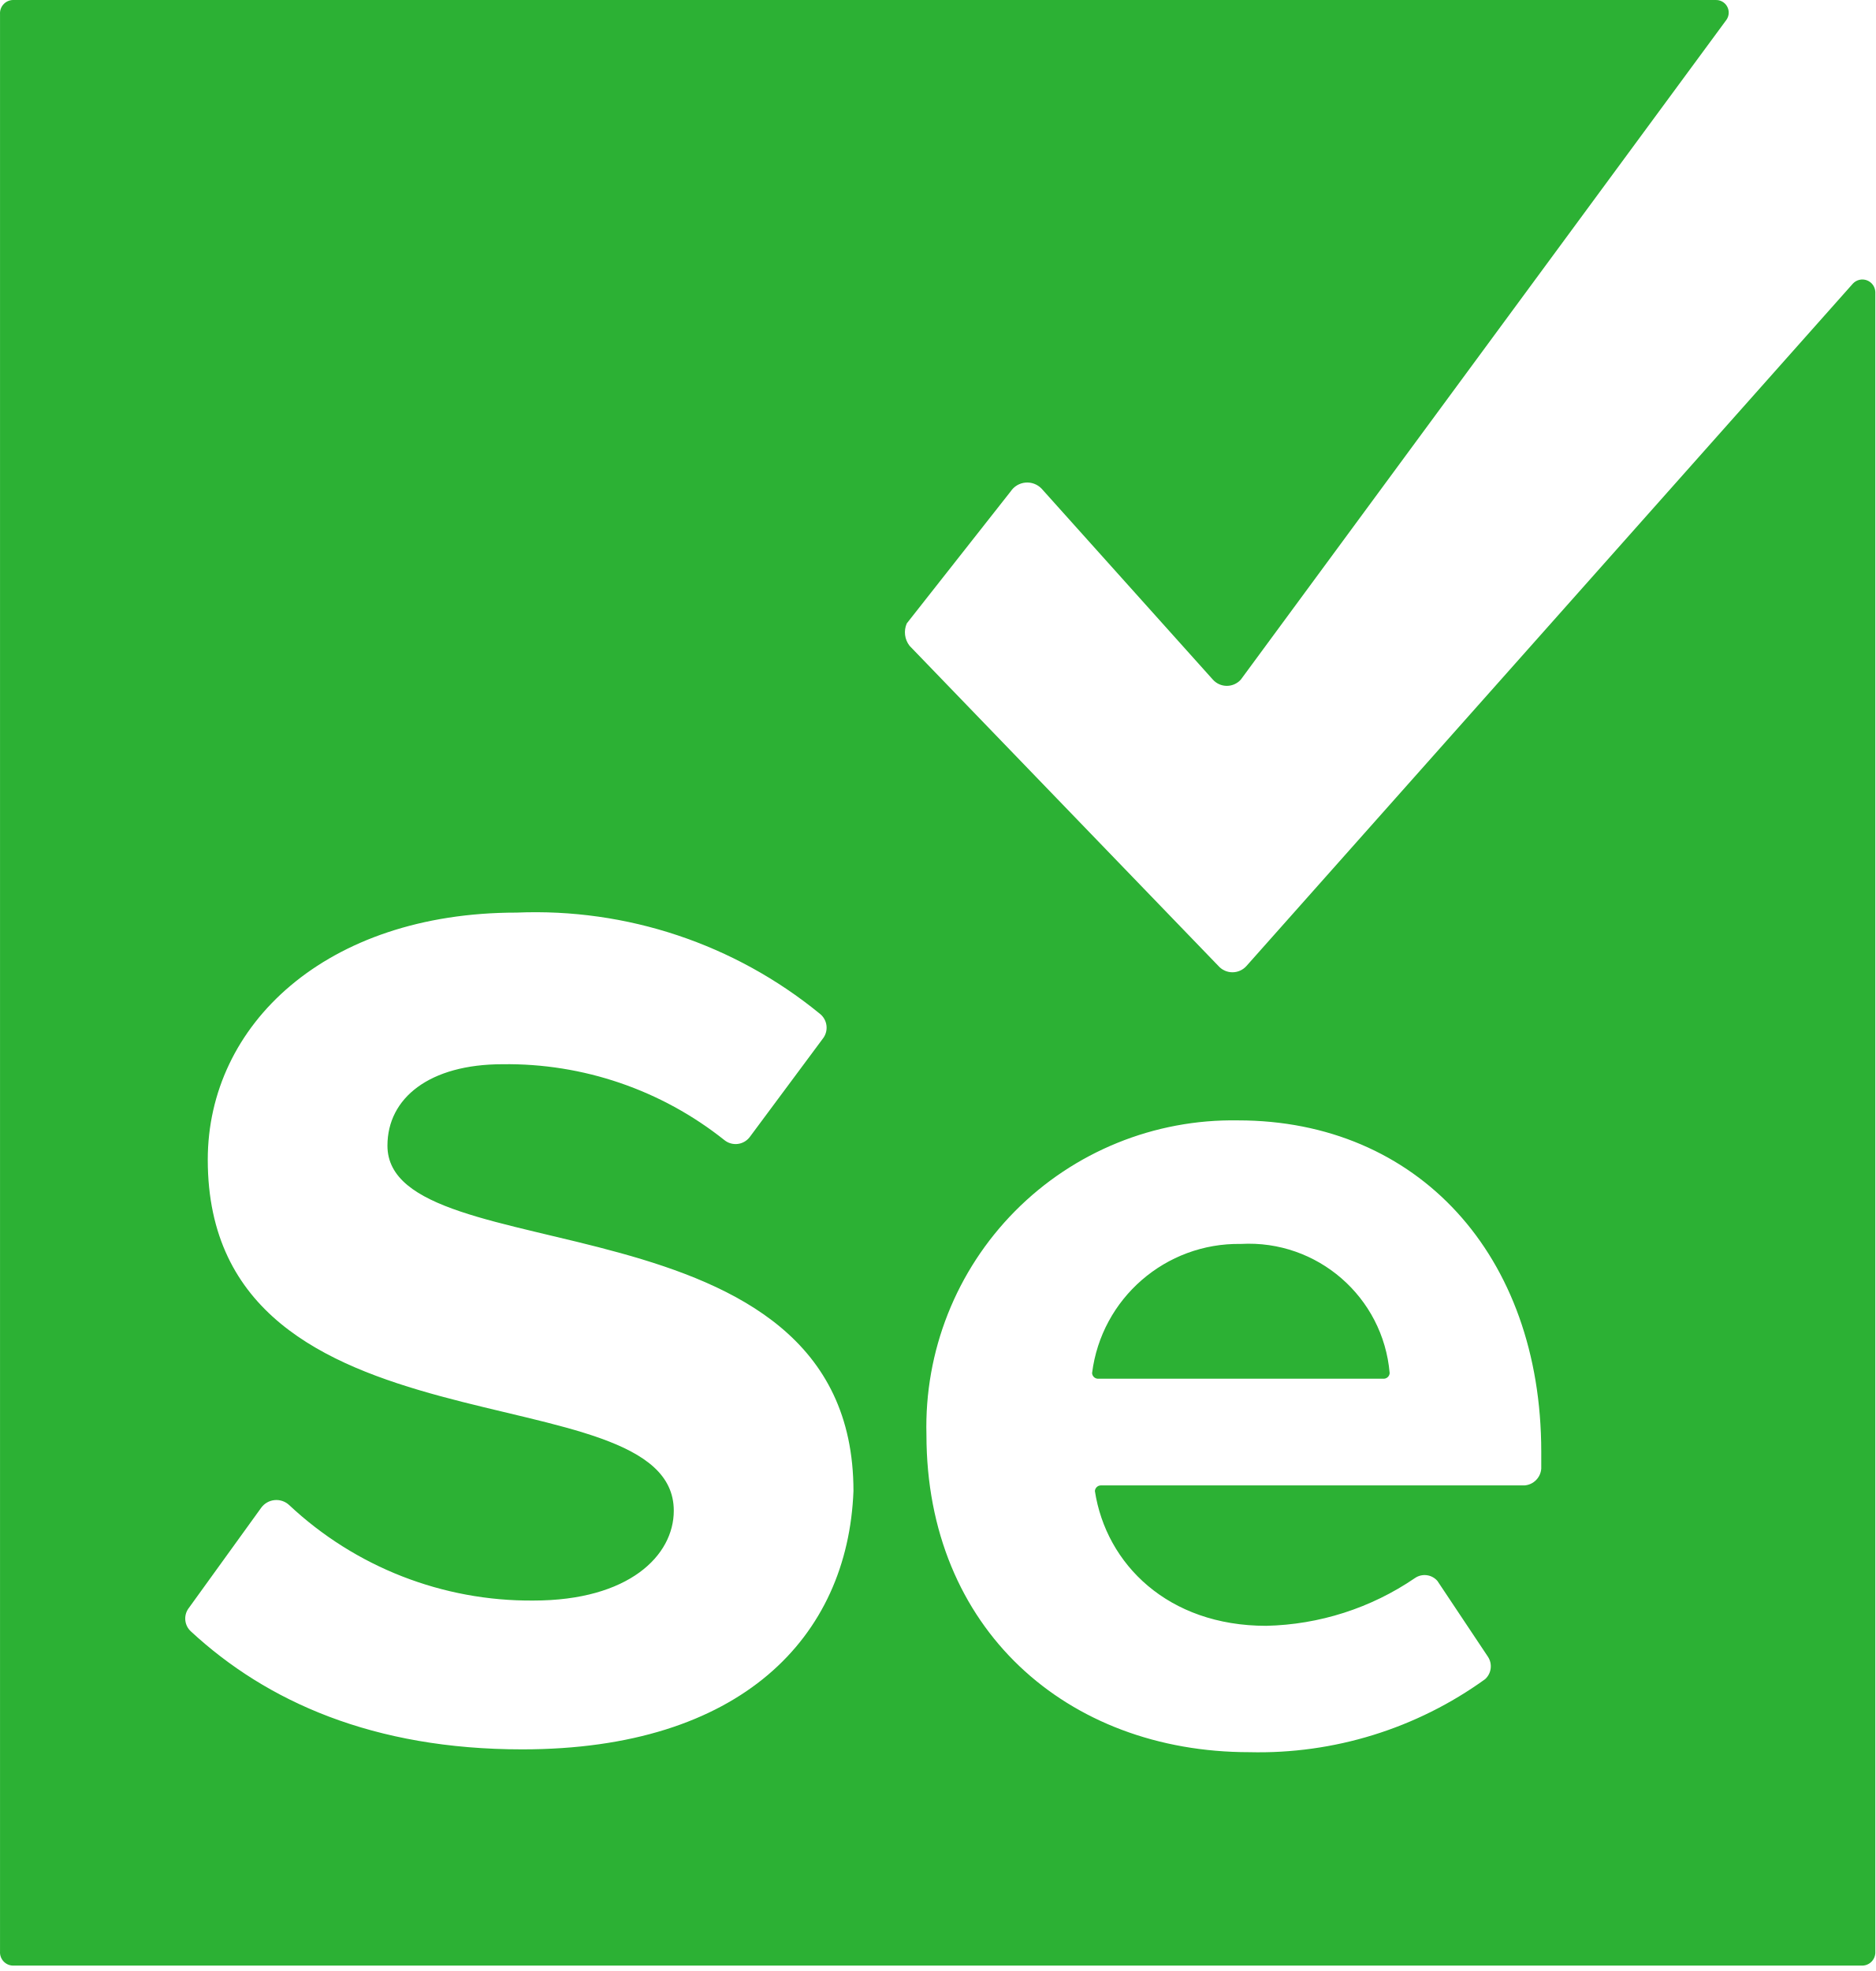
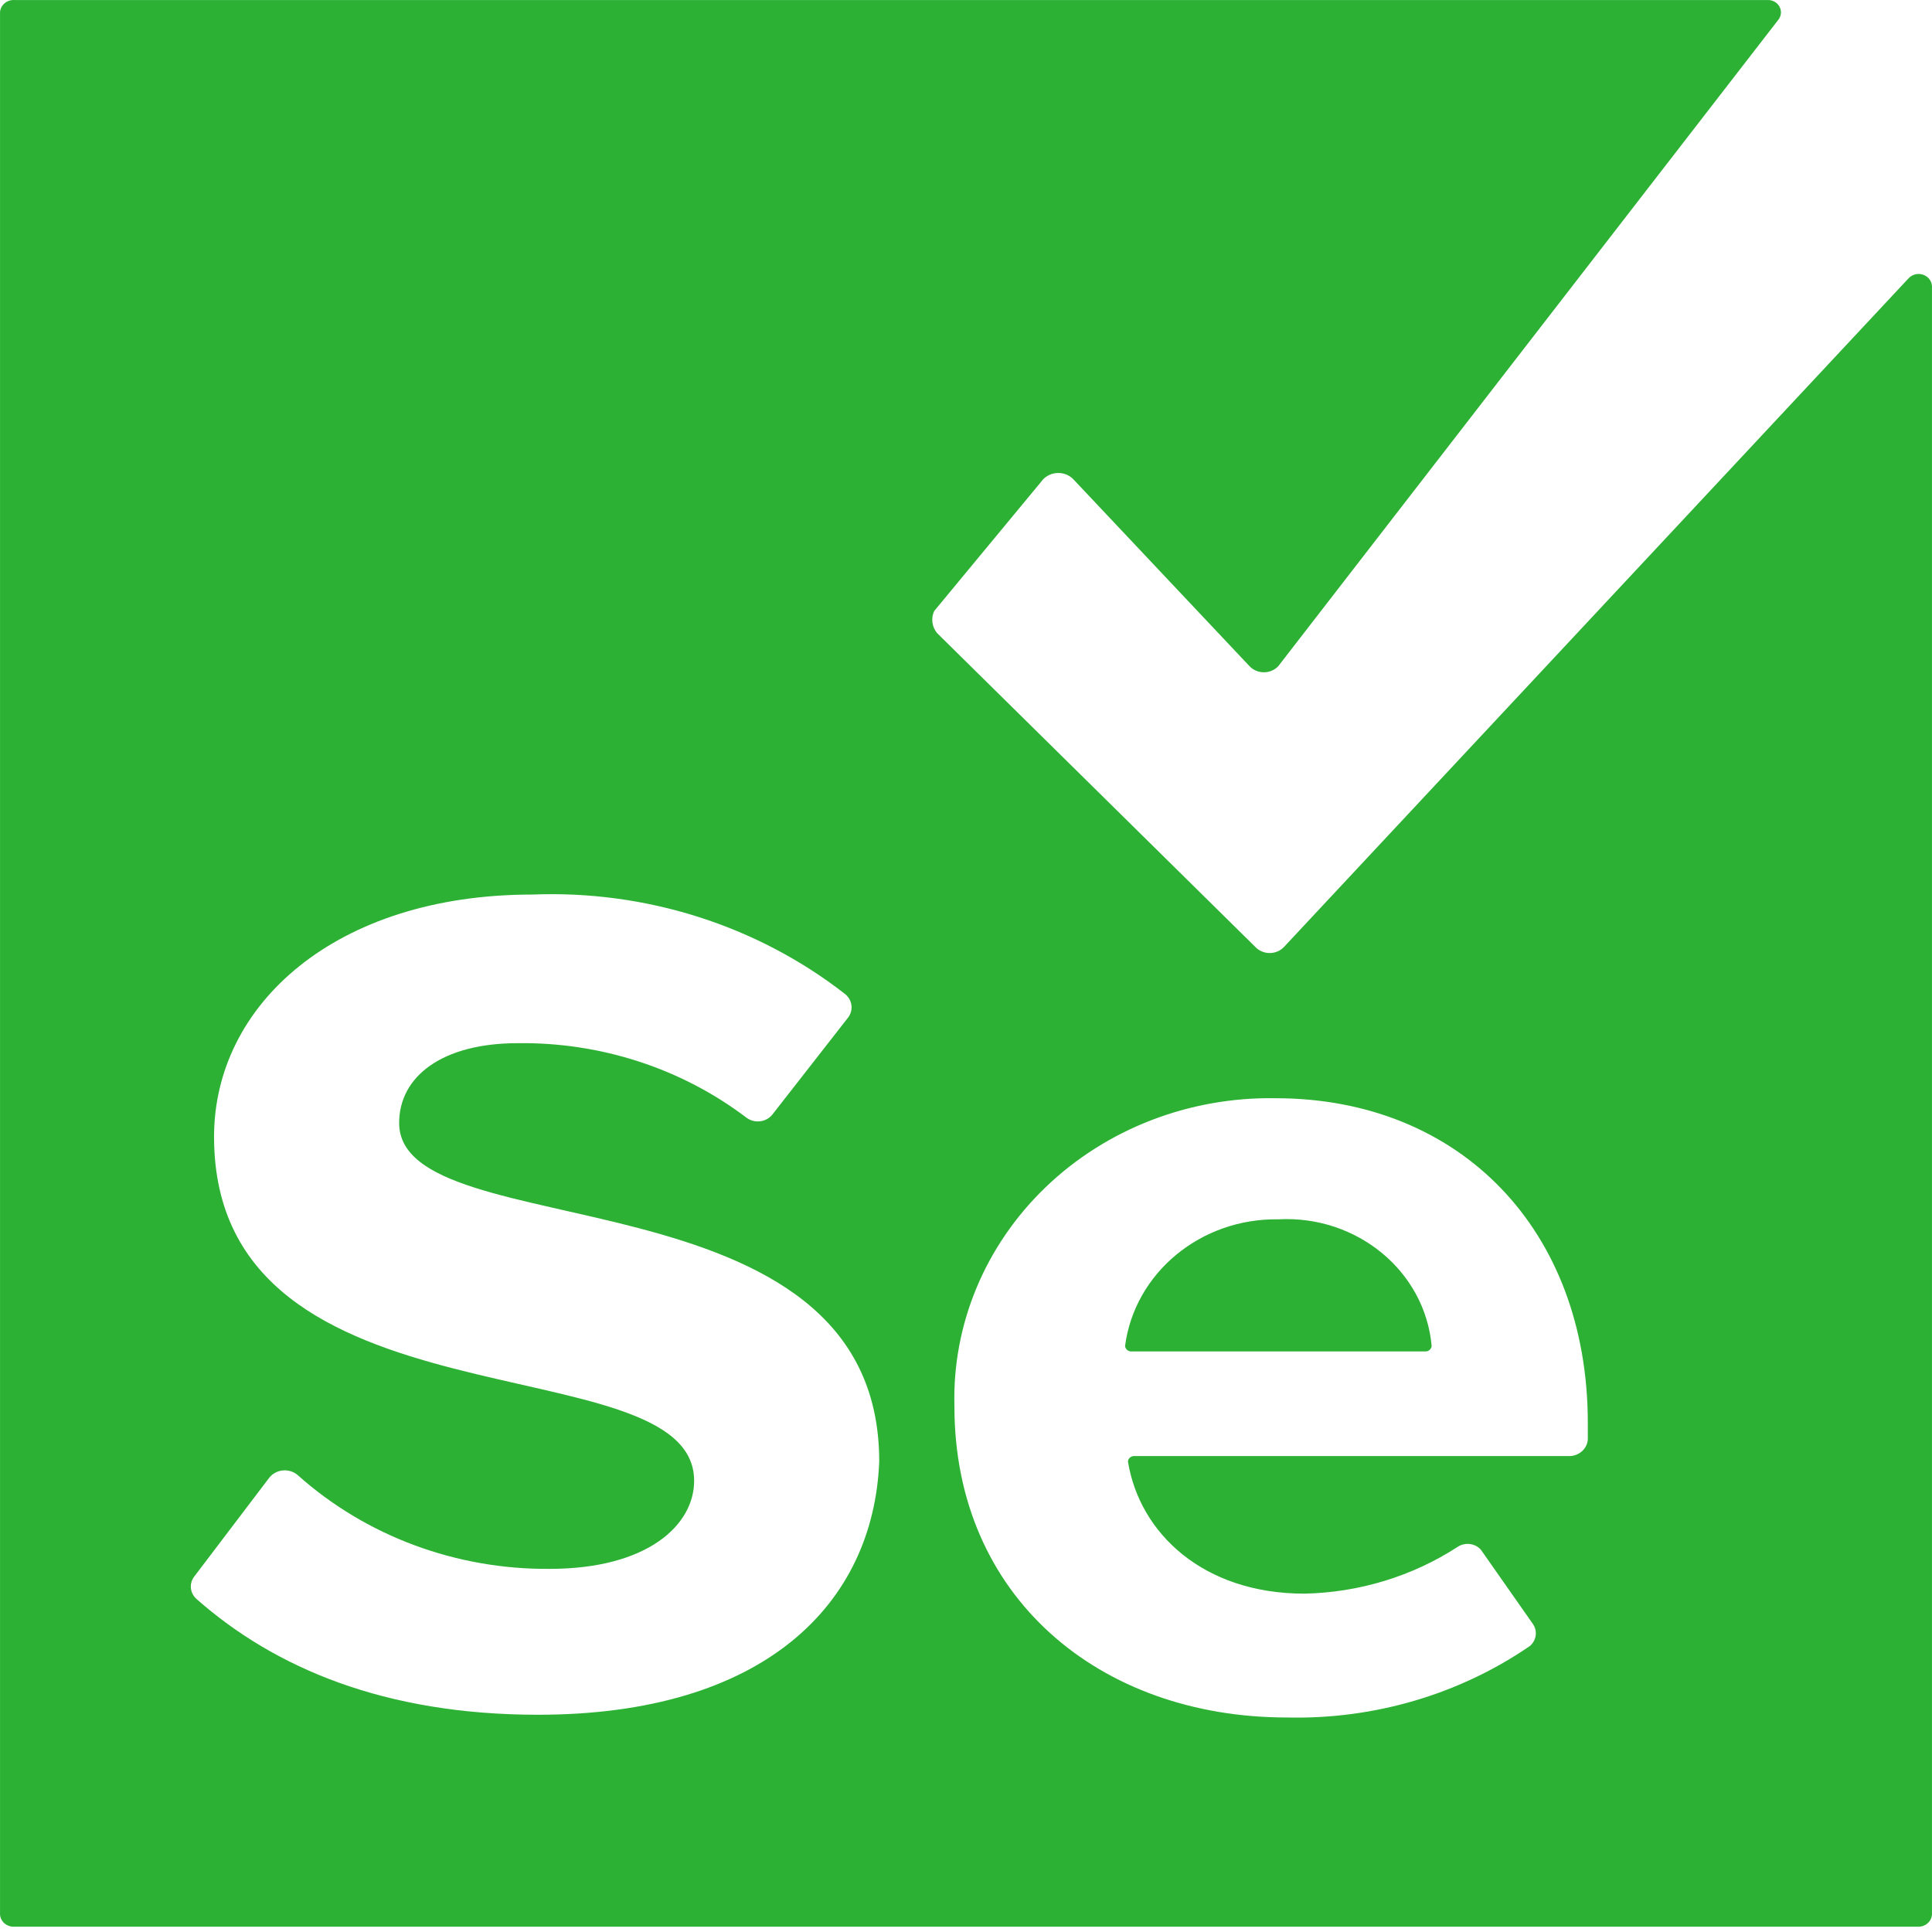
- <svg xmlns="http://www.w3.org/2000/svg" width="256" height="269" preserveAspectRatio="xMidYMid meet" viewBox="0 0 256 269" style="-ms-transform: rotate(360deg); -webkit-transform: rotate(360deg); transform: rotate(360deg);">
-   <path d="M234.153.003a1.72 1.72 0 0 1 1.533 2.683l-66.298 90.057a2.56 2.56 0 0 1-3.832 0l-23.377-26.059a2.713 2.713 0 0 0-4.215.384l-14.18 18.011a3 3 0 0 0 .384 3.066l42.154 43.687a2.56 2.56 0 0 0 3.833 0L252.93 38.71a1.77 1.77 0 0 1 3.066 1.15v226.485a1.809 1.809 0 0 1-1.917 1.916H1.92a1.809 1.809 0 0 1-1.917-1.916V1.92A1.809 1.809 0 0 1 1.92.003zM169.005 152.91a41.817 41.817 0 0 0-42.538 42.92c0 26.443 19.161 43.305 44.07 43.305a52.758 52.758 0 0 0 32.192-9.964a2.372 2.372 0 0 0 .383-3.066l-6.898-10.347a2.319 2.319 0 0 0-3.066-.383a37.449 37.449 0 0 1-20.31 6.515c-13.414 0-21.845-8.431-23.377-18.395a.824.824 0 0 1 .766-.766h57.867a2.472 2.472 0 0 0 2.299-2.3v-2.3c0-26.825-16.862-45.22-41.388-45.22zm-57.1-14.563a61.35 61.35 0 0 0-41.389-13.796c-26.059 0-42.154 15.329-42.154 33.724c0 41.771 63.615 28.358 63.615 47.903c0 6.131-6.132 12.263-19.161 12.263a48.156 48.156 0 0 1-33.34-13.03a2.56 2.56 0 0 0-3.833.383L25.68 219.59a2.372 2.372 0 0 0 .384 3.066c10.347 9.58 24.91 16.096 45.22 16.096c29.891 0 44.454-15.33 45.22-35.257c0-41.388-63.615-29.508-63.615-47.136c0-6.515 5.749-11.114 15.712-11.114a47.562 47.562 0 0 1 30.275 10.347a2.426 2.426 0 0 0 3.449-.383l9.964-13.413a2.426 2.426 0 0 0-.383-3.449zm57.483 31.424c10.423-.583 19.422 7.227 20.311 17.629a.824.824 0 0 1-.766.766h-39.09a.824.824 0 0 1-.766-.766c1.282-10.198 10.035-17.795 20.311-17.629z" fill="#2CB134" />
-   <rect x="0" y="0" width="256" height="269" fill="rgba(0, 0, 0, 0)" />
+ <svg xmlns="http://www.w3.org/2000/svg" width="300pt" height="300pt" viewBox="0 0 300 300" version="1.1">
+   <g id="surface1">
+     <path style=" stroke:none;fill-rule:nonzero;fill:rgb(17.255%,69.412%,20.392%);fill-opacity:1;" d="M 274.398 0.004 C 275.168 -0.043 275.895 0.328 276.277 0.965 C 276.66 1.602 276.629 2.391 276.195 2.996 L 198.5 103.43 C 197.934 104.043 197.113 104.391 196.258 104.391 C 195.398 104.391 194.582 104.043 194.012 103.43 L 166.617 74.367 C 165.945 73.707 165 73.371 164.039 73.457 C 163.078 73.539 162.211 74.031 161.676 74.797 L 145.059 94.883 C 144.535 96.016 144.707 97.328 145.508 98.305 L 194.91 147.023 C 195.477 147.637 196.297 147.988 197.156 147.988 C 198.012 147.988 198.832 147.637 199.398 147.023 L 296.402 43.172 C 296.977 42.586 297.863 42.387 298.652 42.668 C 299.438 42.949 299.969 43.652 299.996 44.453 L 299.996 297.039 C 300.031 297.617 299.809 298.18 299.379 298.59 C 298.949 298.996 298.355 299.211 297.75 299.176 L 2.25 299.176 C 1.645 299.211 1.051 298.996 0.621 298.59 C 0.191 298.18 -0.035 297.617 0.004 297.039 L 0.004 2.141 C -0.035 1.562 0.191 1 0.621 0.59 C 1.051 0.18 1.645 -0.031 2.25 0.004 Z M 198.055 170.531 C 184.684 170.309 171.797 175.293 162.383 184.332 C 152.973 193.371 147.848 205.676 148.203 218.398 C 148.203 247.887 170.656 266.691 199.848 266.691 C 213.363 267.012 226.613 263.109 237.574 255.582 C 238.59 254.703 238.781 253.25 238.023 252.16 L 229.938 240.621 C 229.027 239.629 227.484 239.445 226.344 240.195 C 219.32 244.762 211.051 247.285 202.543 247.461 C 186.824 247.461 176.945 238.059 175.148 226.945 C 175.184 226.488 175.566 226.125 176.047 226.094 L 243.859 226.094 C 245.305 226 246.457 224.902 246.555 223.527 L 246.555 220.961 C 246.555 191.047 226.793 170.531 198.051 170.531 Z M 131.141 154.289 C 117.5 143.68 100.238 138.203 82.637 138.906 C 52.098 138.906 33.238 156 33.238 176.516 C 33.238 223.102 107.785 208.141 107.785 229.938 C 107.785 236.777 100.602 243.613 85.332 243.613 C 70.828 243.727 56.84 238.523 46.262 229.082 C 45.629 228.52 44.773 228.246 43.914 228.328 C 43.055 228.41 42.27 228.84 41.77 229.512 L 30.094 244.895 C 29.336 245.984 29.527 247.438 30.543 248.316 C 42.668 259 59.734 266.266 83.535 266.266 C 118.566 266.266 135.629 249.168 136.527 226.945 C 136.527 180.789 61.98 194.039 61.98 174.379 C 61.98 167.113 68.715 161.984 80.391 161.984 C 93.262 161.816 105.801 165.895 115.871 173.523 C 116.461 173.984 117.227 174.199 117.984 174.117 C 118.746 174.039 119.441 173.668 119.914 173.094 L 131.59 158.137 C 132.074 157.574 132.301 156.848 132.215 156.125 C 132.129 155.398 131.742 154.738 131.141 154.289 Z M 198.5 189.336 C 210.715 188.684 221.262 197.395 222.305 208.996 C 222.27 209.453 221.887 209.82 221.406 209.852 L 175.598 209.852 C 175.117 209.82 174.734 209.453 174.699 208.996 C 176.203 197.625 186.461 189.152 198.5 189.336 Z M 198.5 189.336 " />
+   </g>
</svg>
